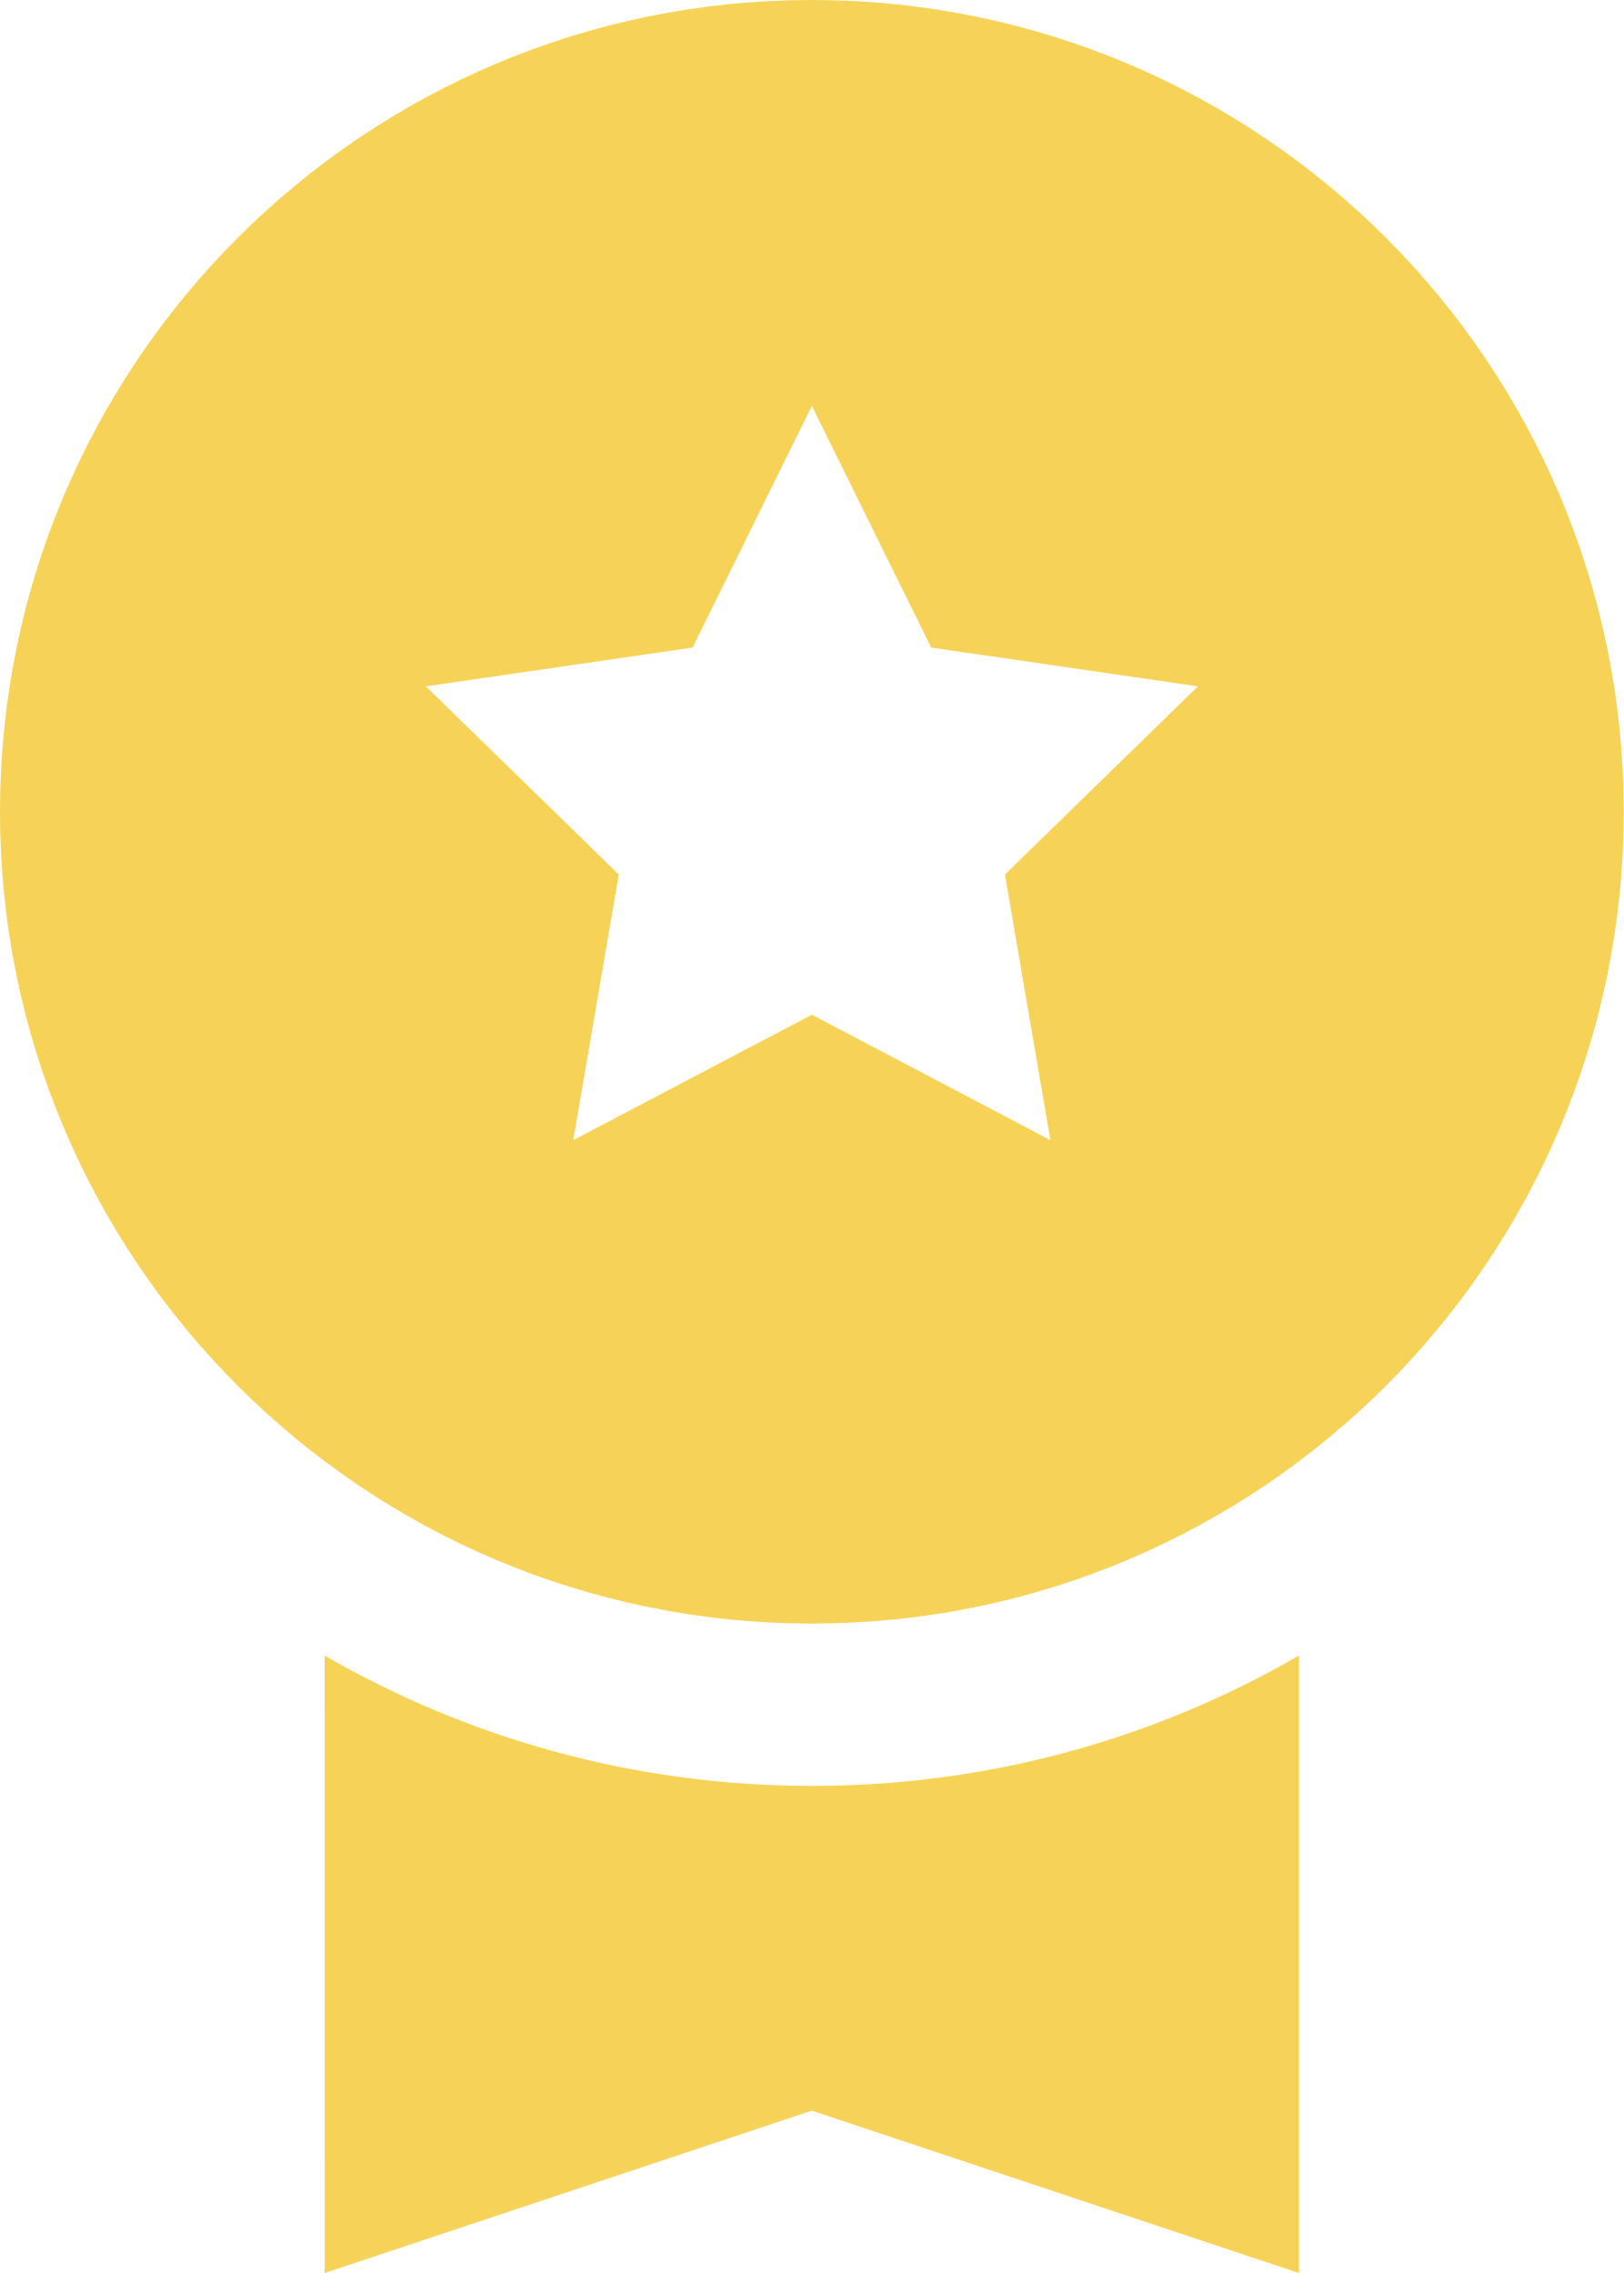
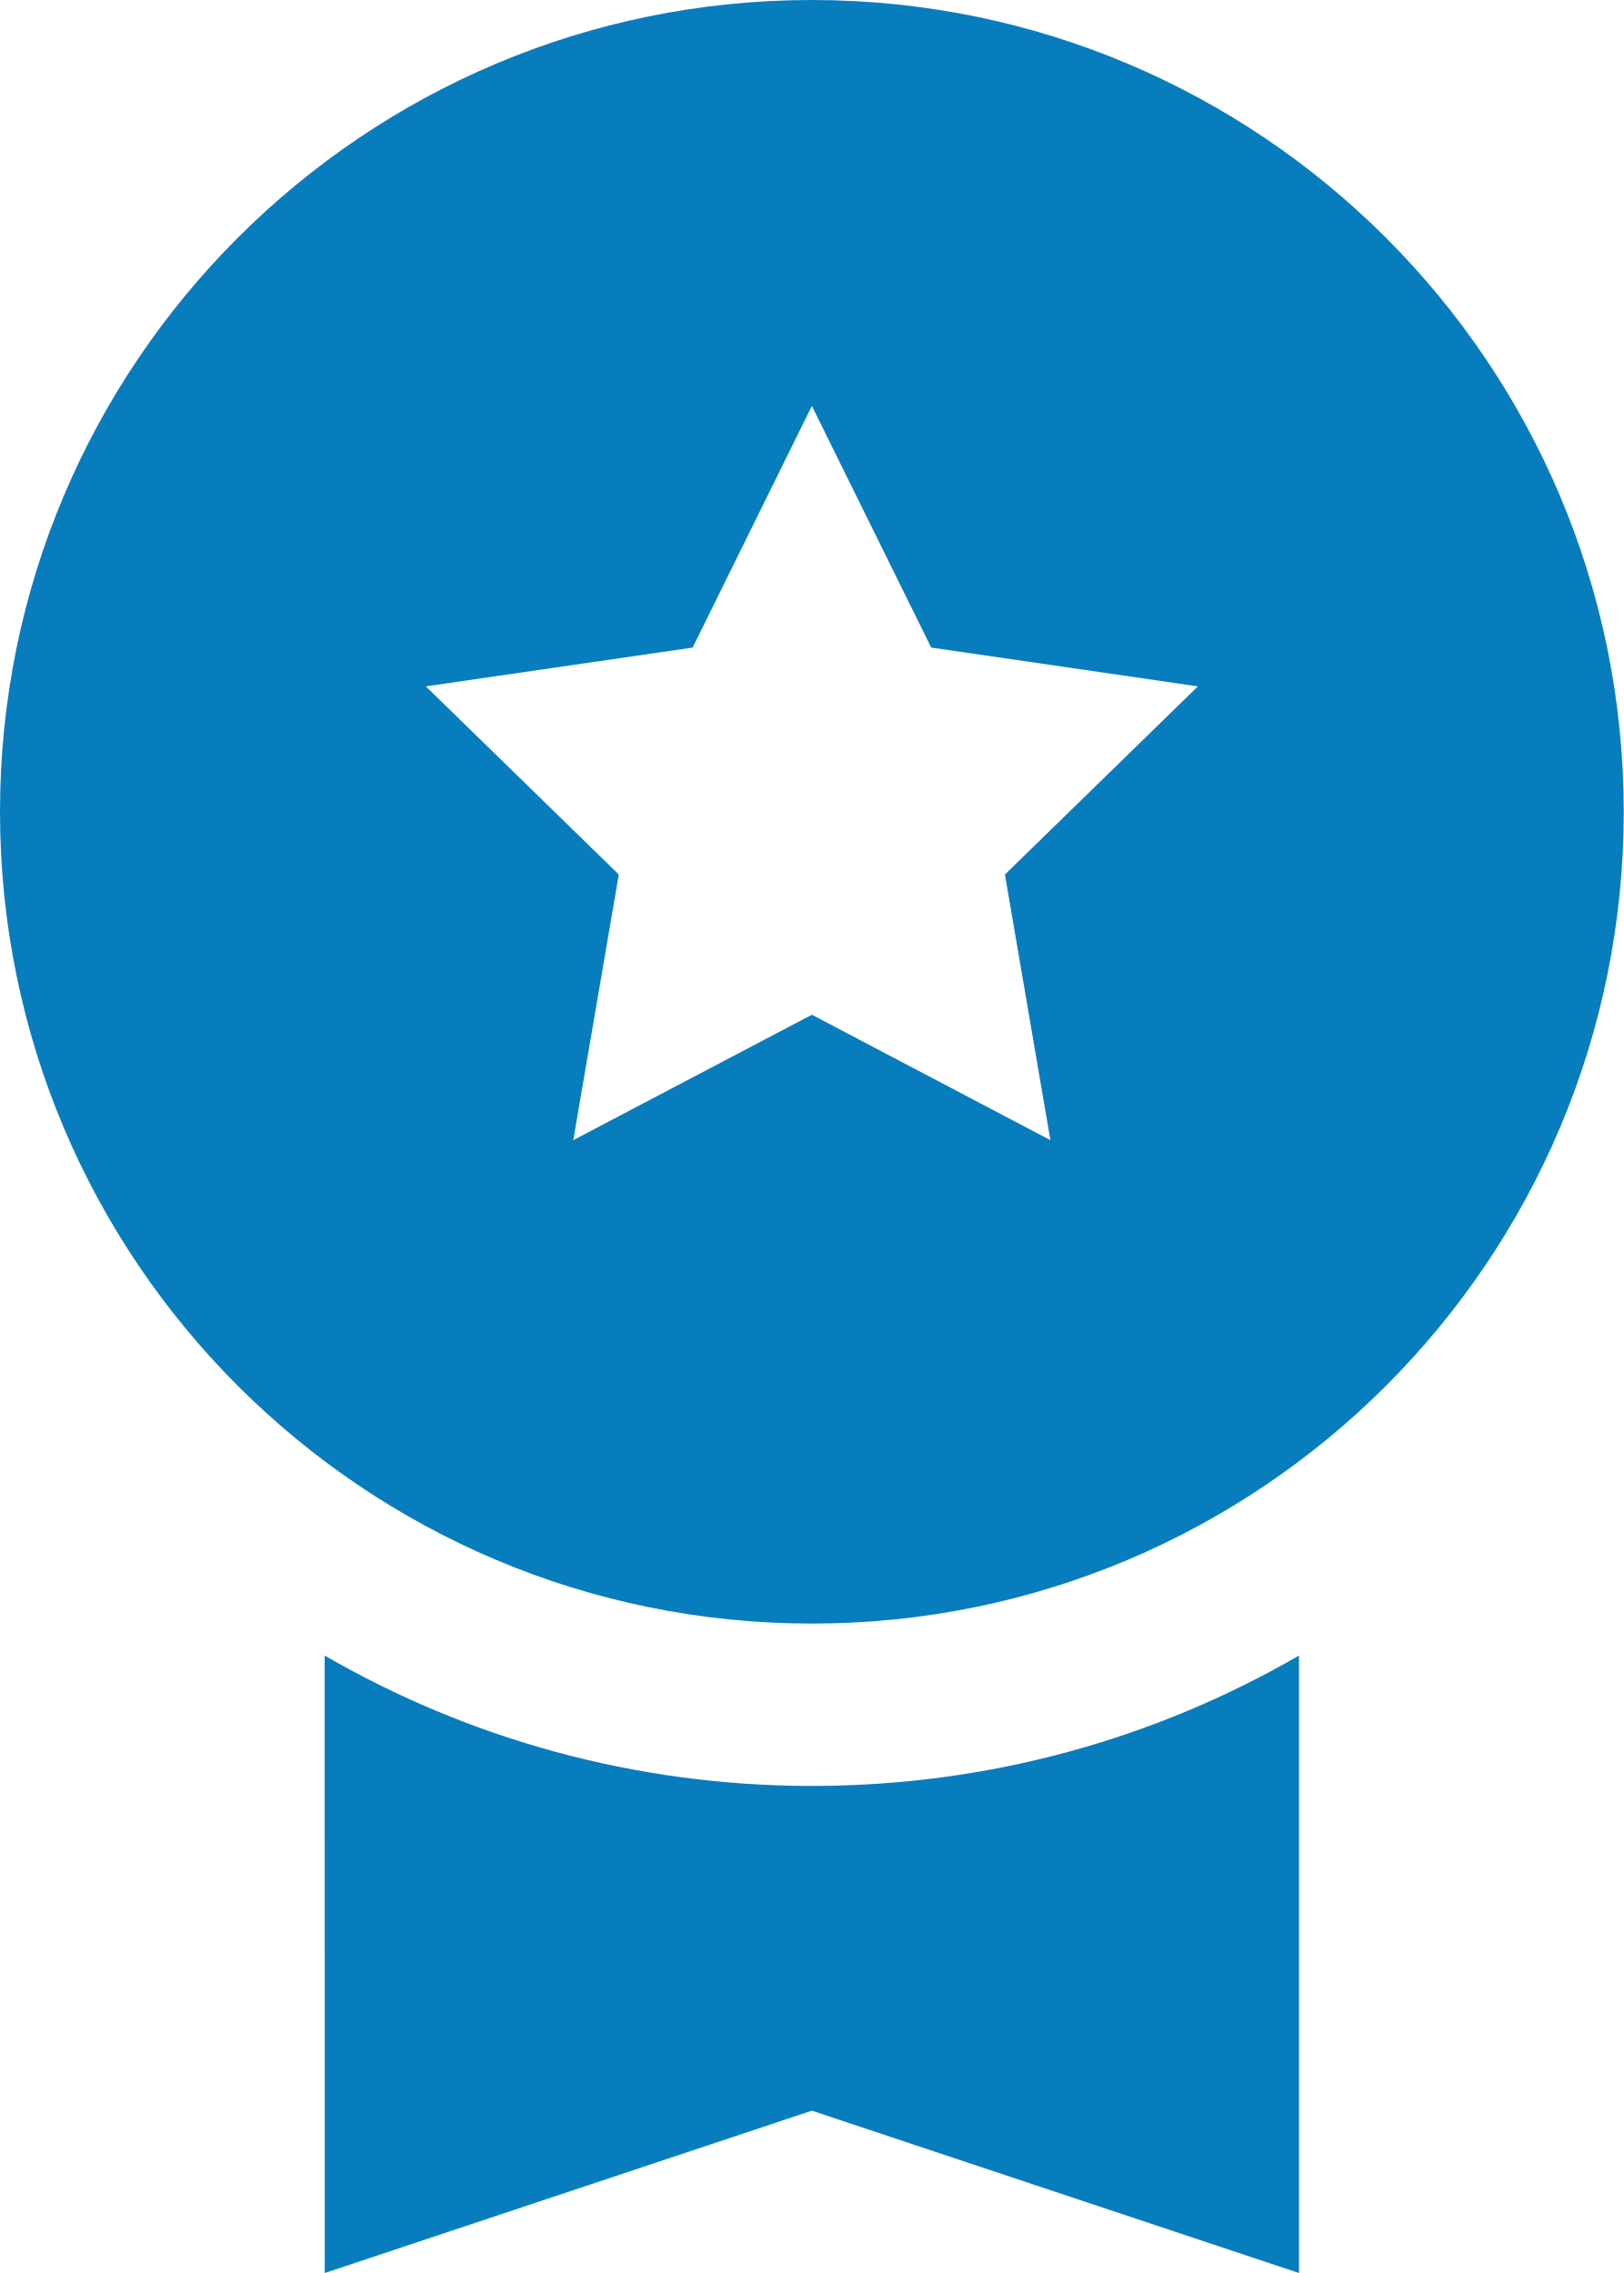
<svg xmlns="http://www.w3.org/2000/svg" width="20px" height="28px" viewBox="0 0 20 28" version="1.1">
  <defs>
    <linearGradient x1="100%" y1="50%" x2="0%" y2="50%" id="linearGradient-1">
-       <stop stop-color="#f6d356" offset="0%" />
-       <stop stop-color="#f6d356" offset="100%" />
+       <stop stop-color="#077dbd" offset="0%" />
+       <stop stop-color="#077dbd" offset="100%" />
    </linearGradient>
    <linearGradient x1="100%" y1="50%" x2="0%" y2="50%" id="linearGradient-2">
-       <stop stop-color="#f6d356" offset="0%" />
-       <stop stop-color="#f6d356" offset="100%" />
+       <stop stop-color="#077dbd" offset="0%" />
+       <stop stop-color="#077dbd" offset="100%" />
    </linearGradient>
  </defs>
  <g id="Page-1" stroke="none" stroke-width="1" fill="none" fill-rule="evenodd">
    <g id="liderboard" transform="translate(-5, -1)">
      <polygon id="Path" points="0 0 30 0 30 30 0 30" />
      <polygon id="Path" points="0 0 30 0 30 30 0 30" />
      <path d="M15,23 C17.186,23 19.235,22.416 21,21.394 L21,29 L15,27 L9,29 L8.999,21.394 C10.764,22.415 12.814,23 15,23 Z" id="Combined-Shape" fill="url(#linearGradient-1)" fill-rule="nonzero" />
      <path d="M15,1 C20.523,1 25,5.477 25,11 C25,16.523 20.523,21 15,21 C9.477,21 5,16.523 5,11 C5,5.477 9.477,1 15,1 Z M15,6 L13.531,8.977 L10.245,9.455 L12.622,11.773 L12.061,15.045 L15,13.5 L17.938,15.045 L17.378,11.773 L19.755,9.455 L16.47,8.977 L15,6 Z" id="Combined-Shape" fill="url(#linearGradient-2)" fill-rule="nonzero" />
    </g>
  </g>
</svg>
